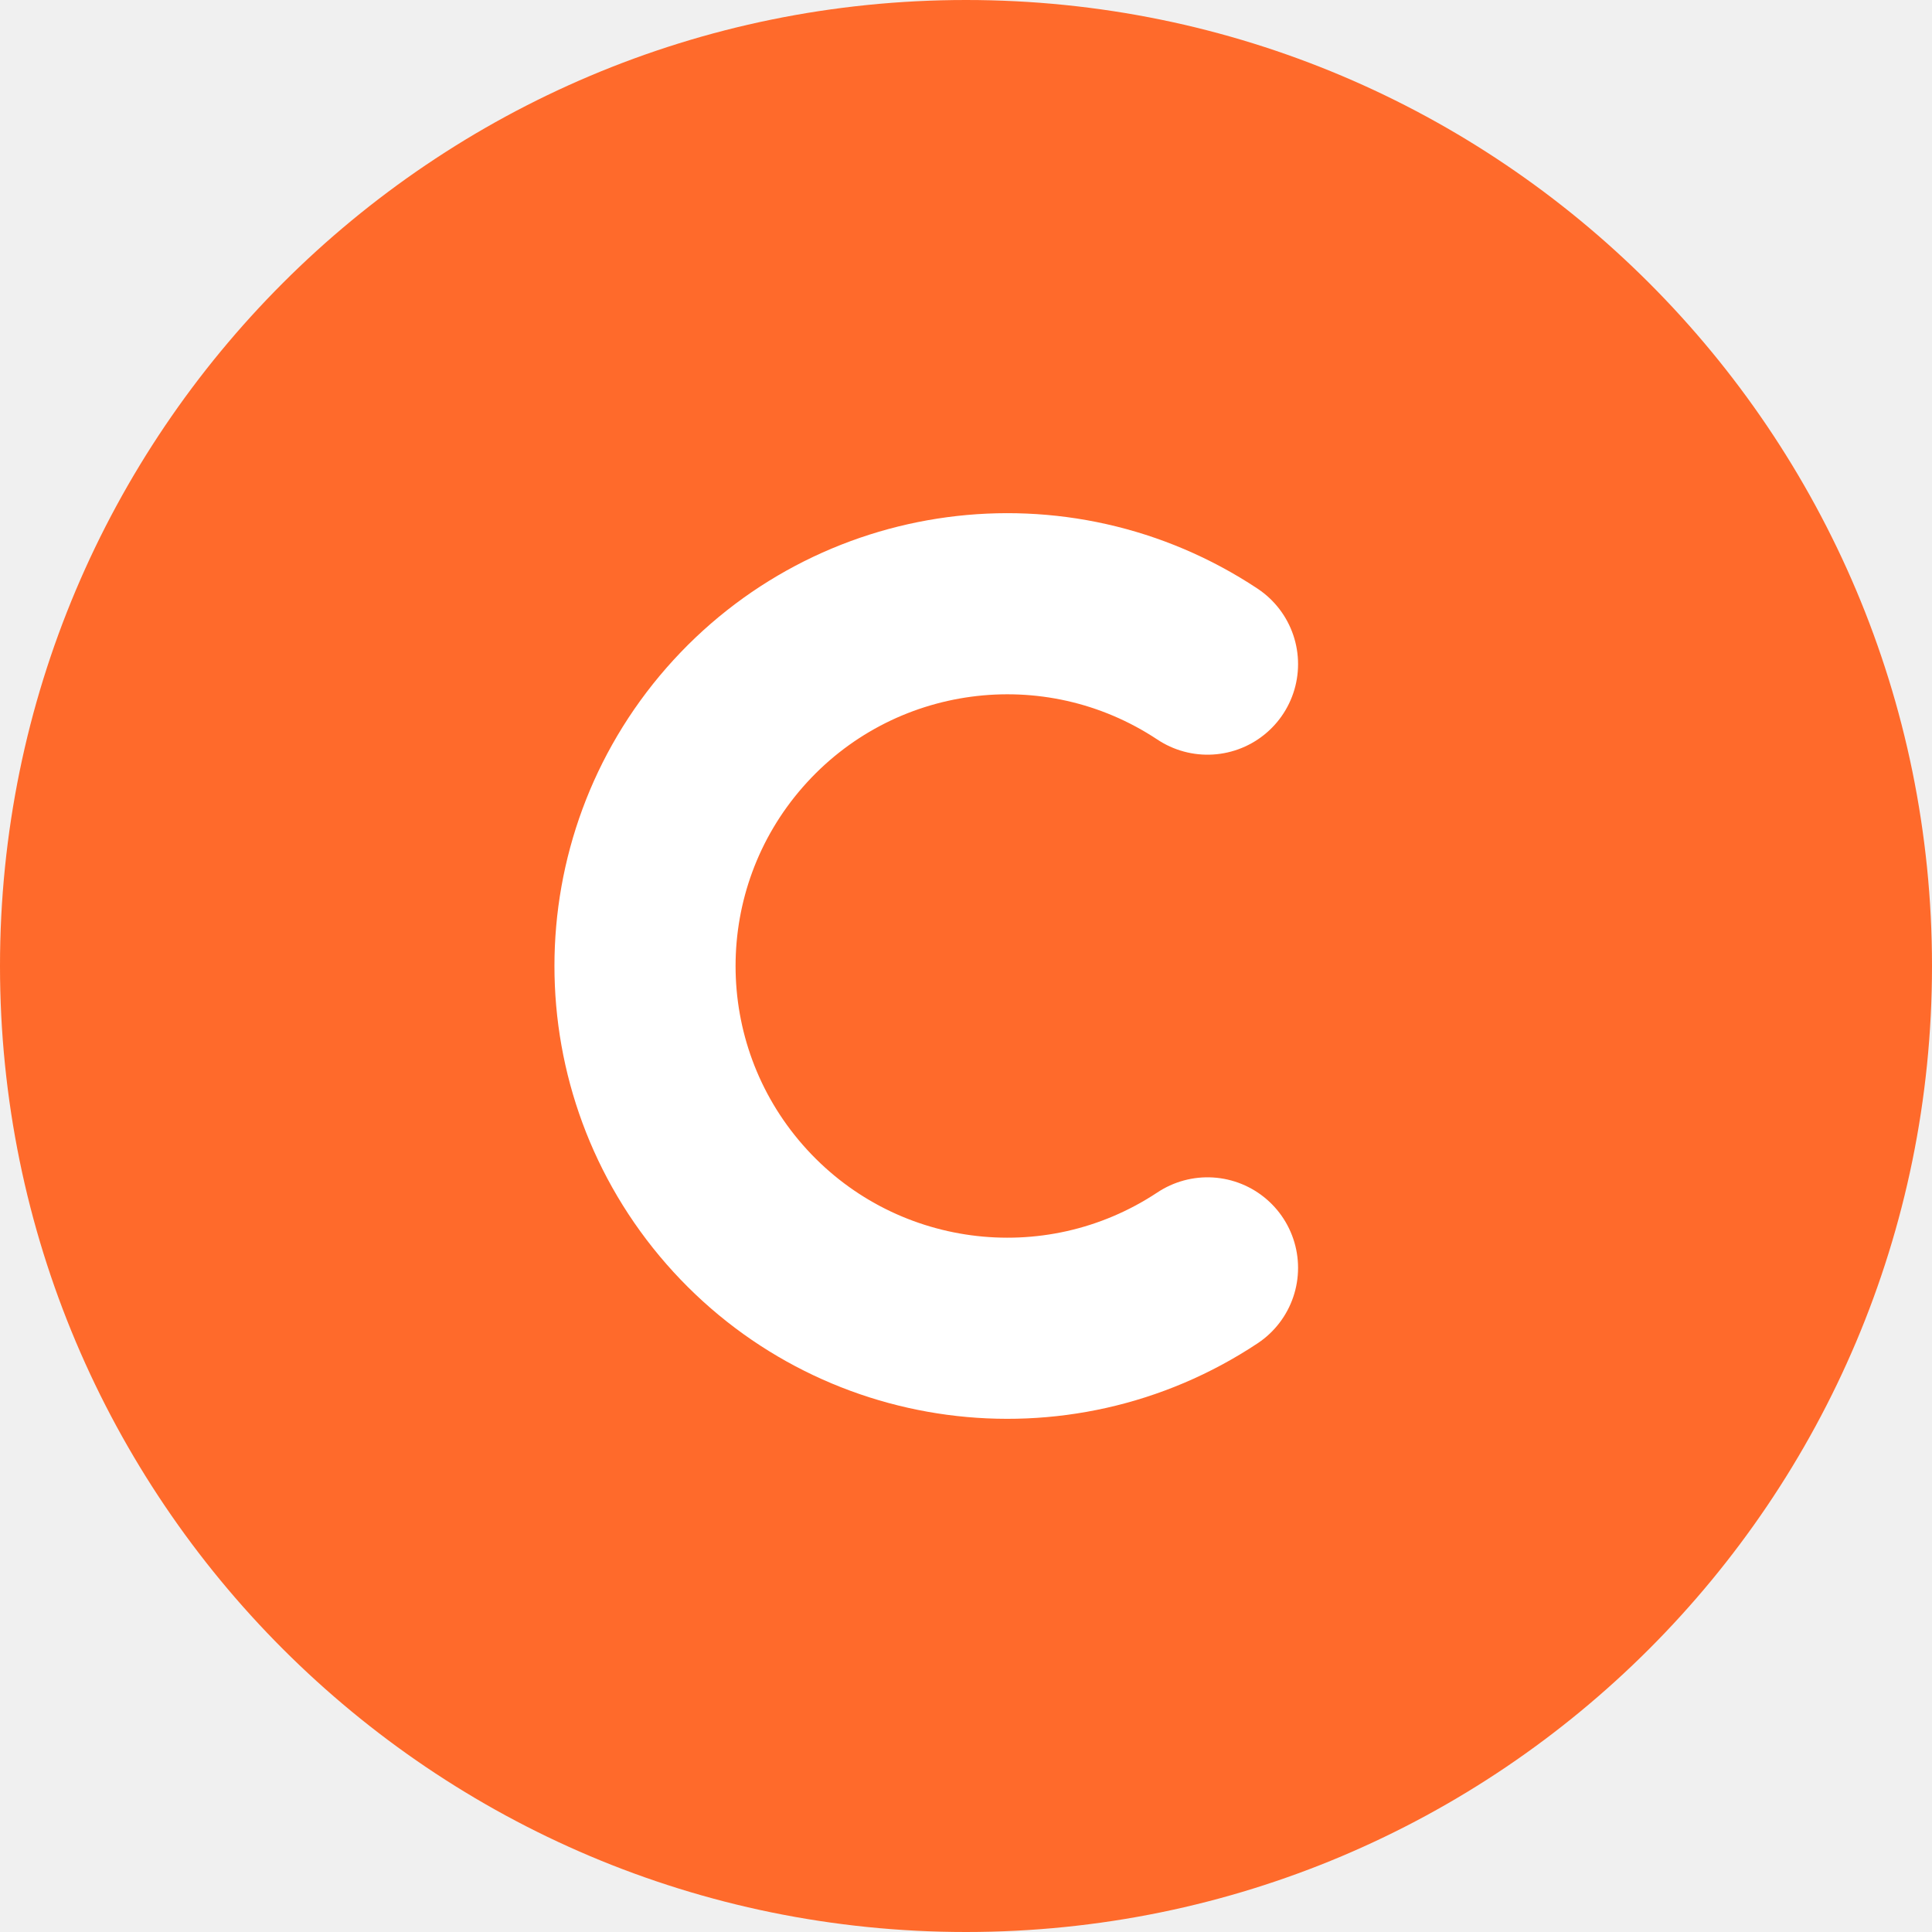
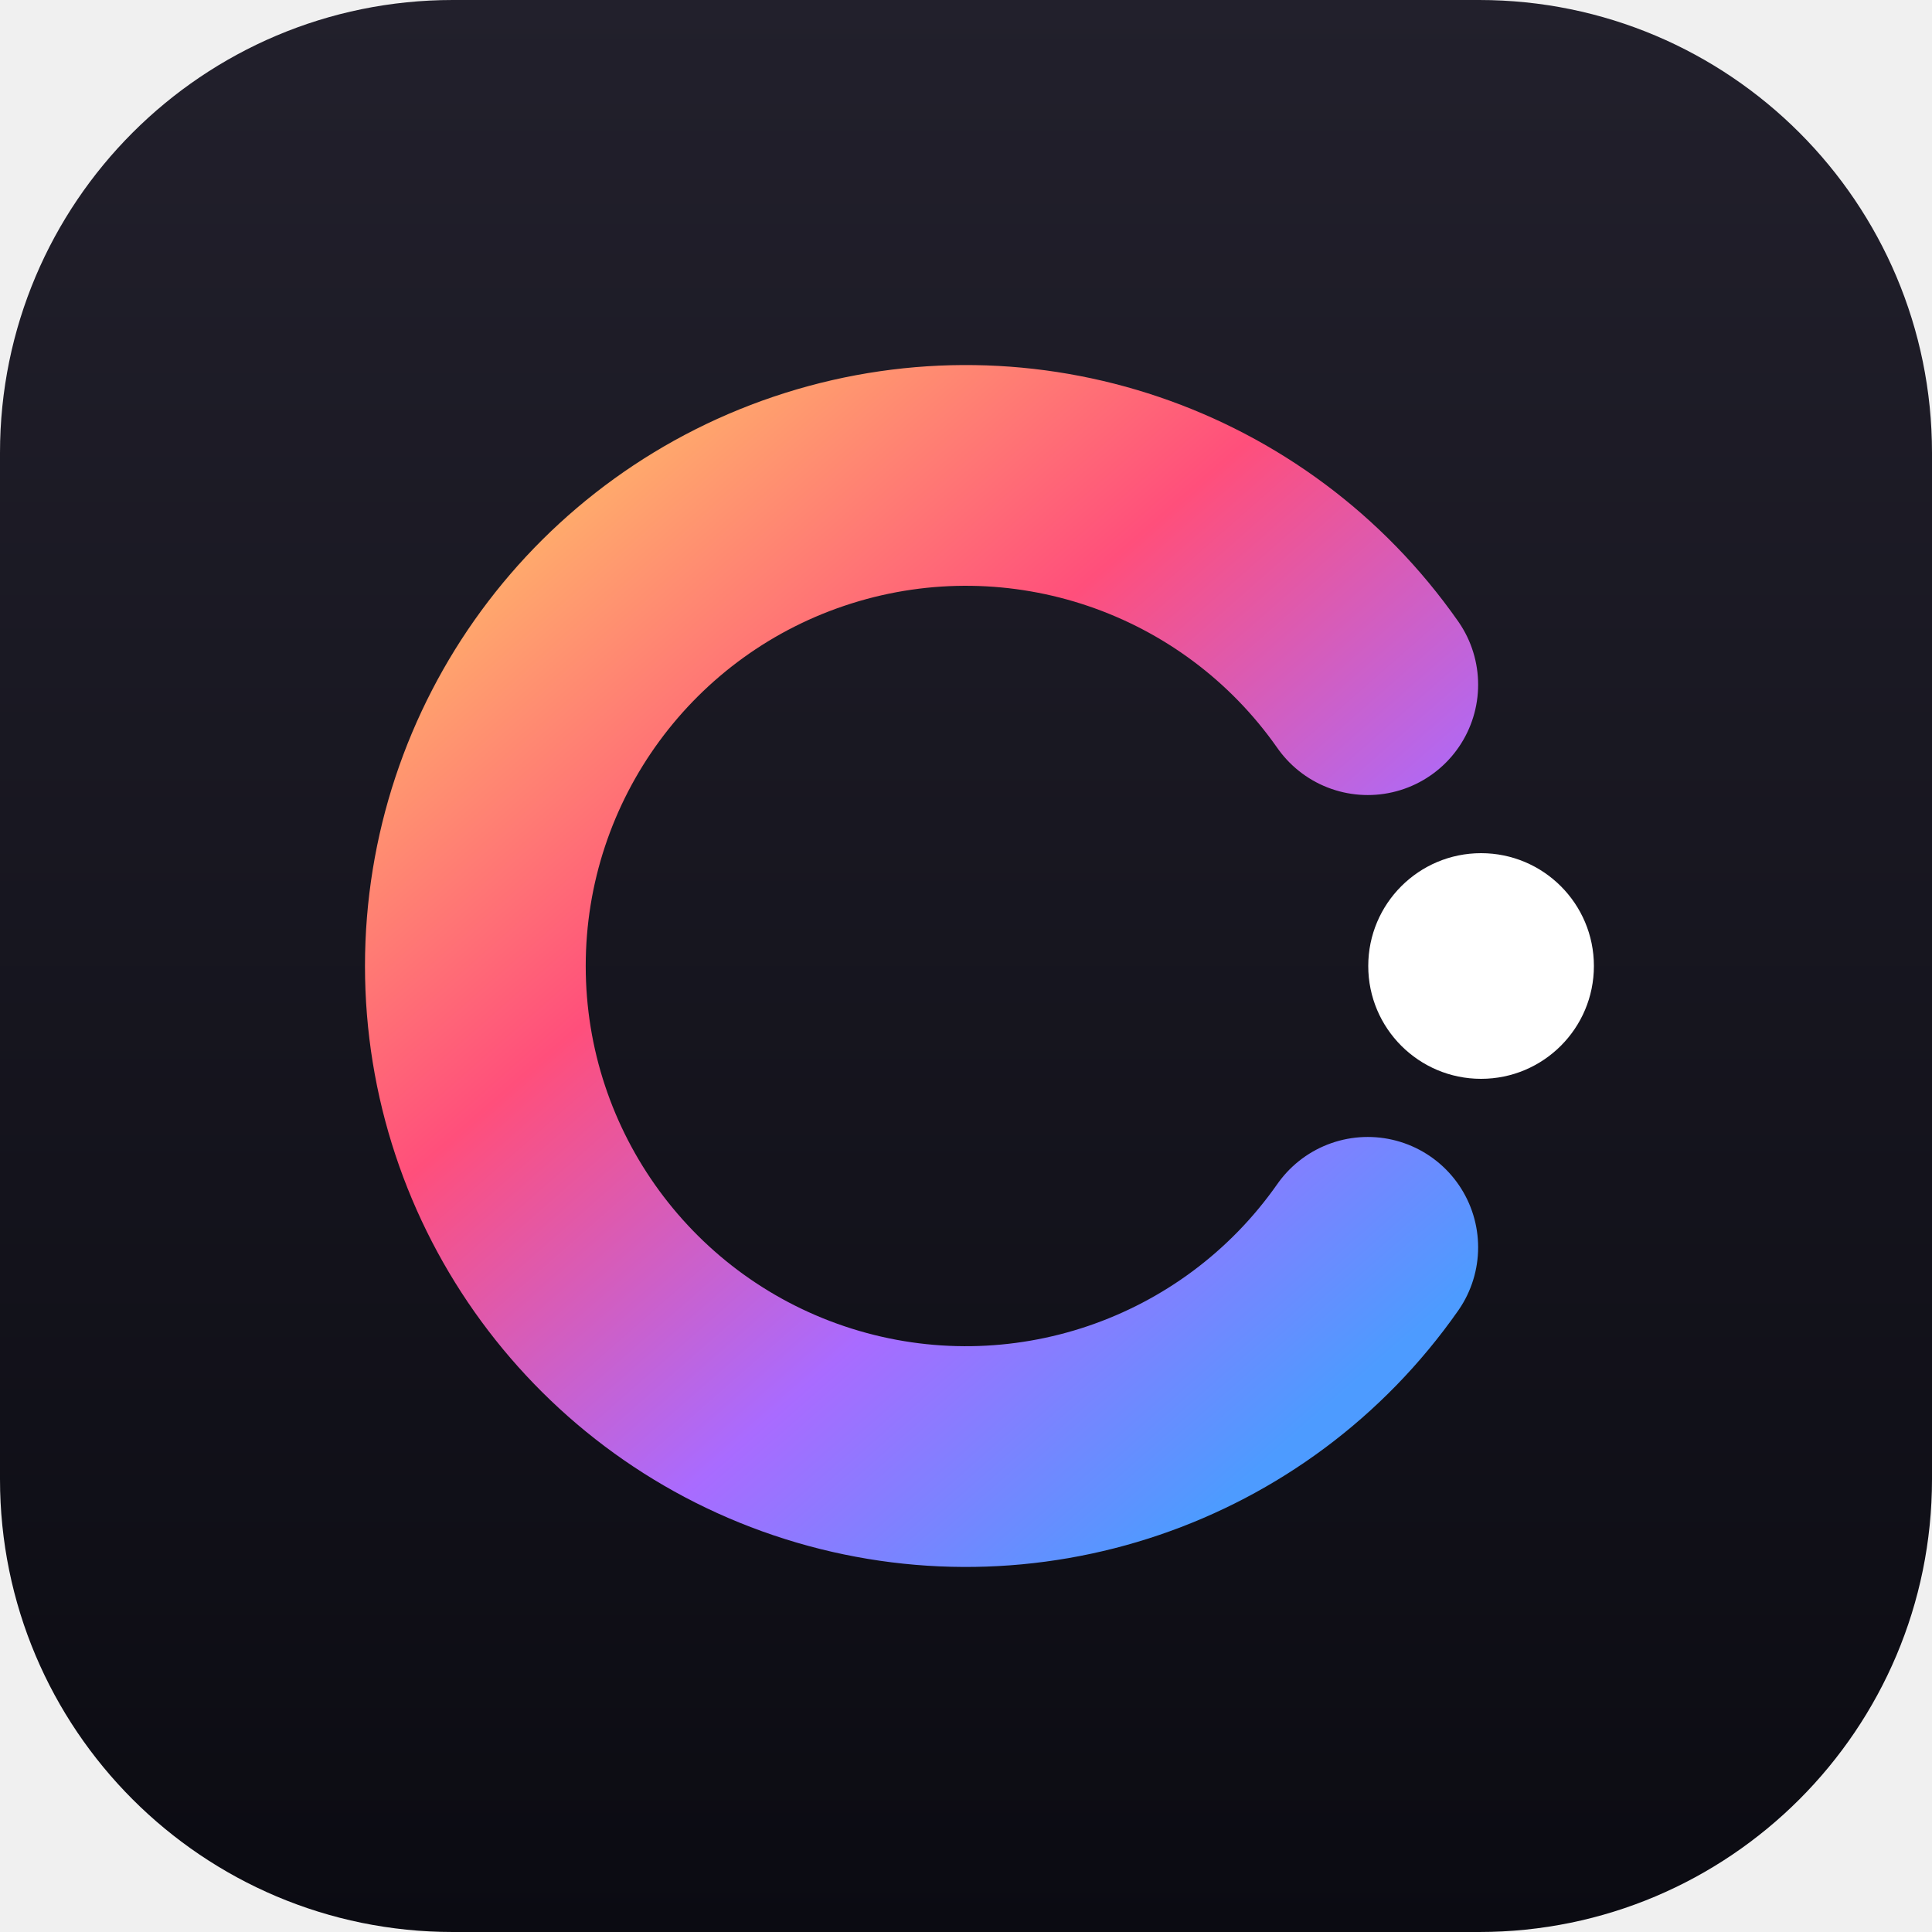
<svg xmlns="http://www.w3.org/2000/svg" viewBox="0 0 64 64">
-   <circle cx="32" cy="32" r="32" fill="#FF6A2B" />
-   <path d="M40 22a12 12 0 1 0 0 20" fill="none" stroke="#fff" stroke-width="6" stroke-linecap="round" />
+   <defs>
+     <linearGradient id="b" x1="0" y1="0" x2="0" y2="1">
+       <stop offset="0" stop-color="#22202c" />
+       <stop offset="1" stop-color="#0b0b12" />
+     </linearGradient>
+     <linearGradient id="g" x1=".1" y1="0" x2=".9" y2="1">
+       <stop offset="0" stop-color="#ffb06b" />
+       <stop offset=".35" stop-color="#ff4f7b" />
+       <stop offset=".7" stop-color="#a96bff" />
+       <stop offset="1" stop-color="#4d9bff" />
+     </linearGradient>
+   </defs>
+   <rect width="64" height="64" rx="15" fill="url(#b)" />
+   <g transform="translate(6 6) scale(.8125)">
+     <path d="M48.38 20.53 A20 20 0 1 0 48.38 43.47" fill="none" stroke="url(#g)" stroke-width="9" stroke-linecap="round" />
+     <circle cx="53" cy="32" r="4.6" fill="#fff" />
+   </g>
</svg>
